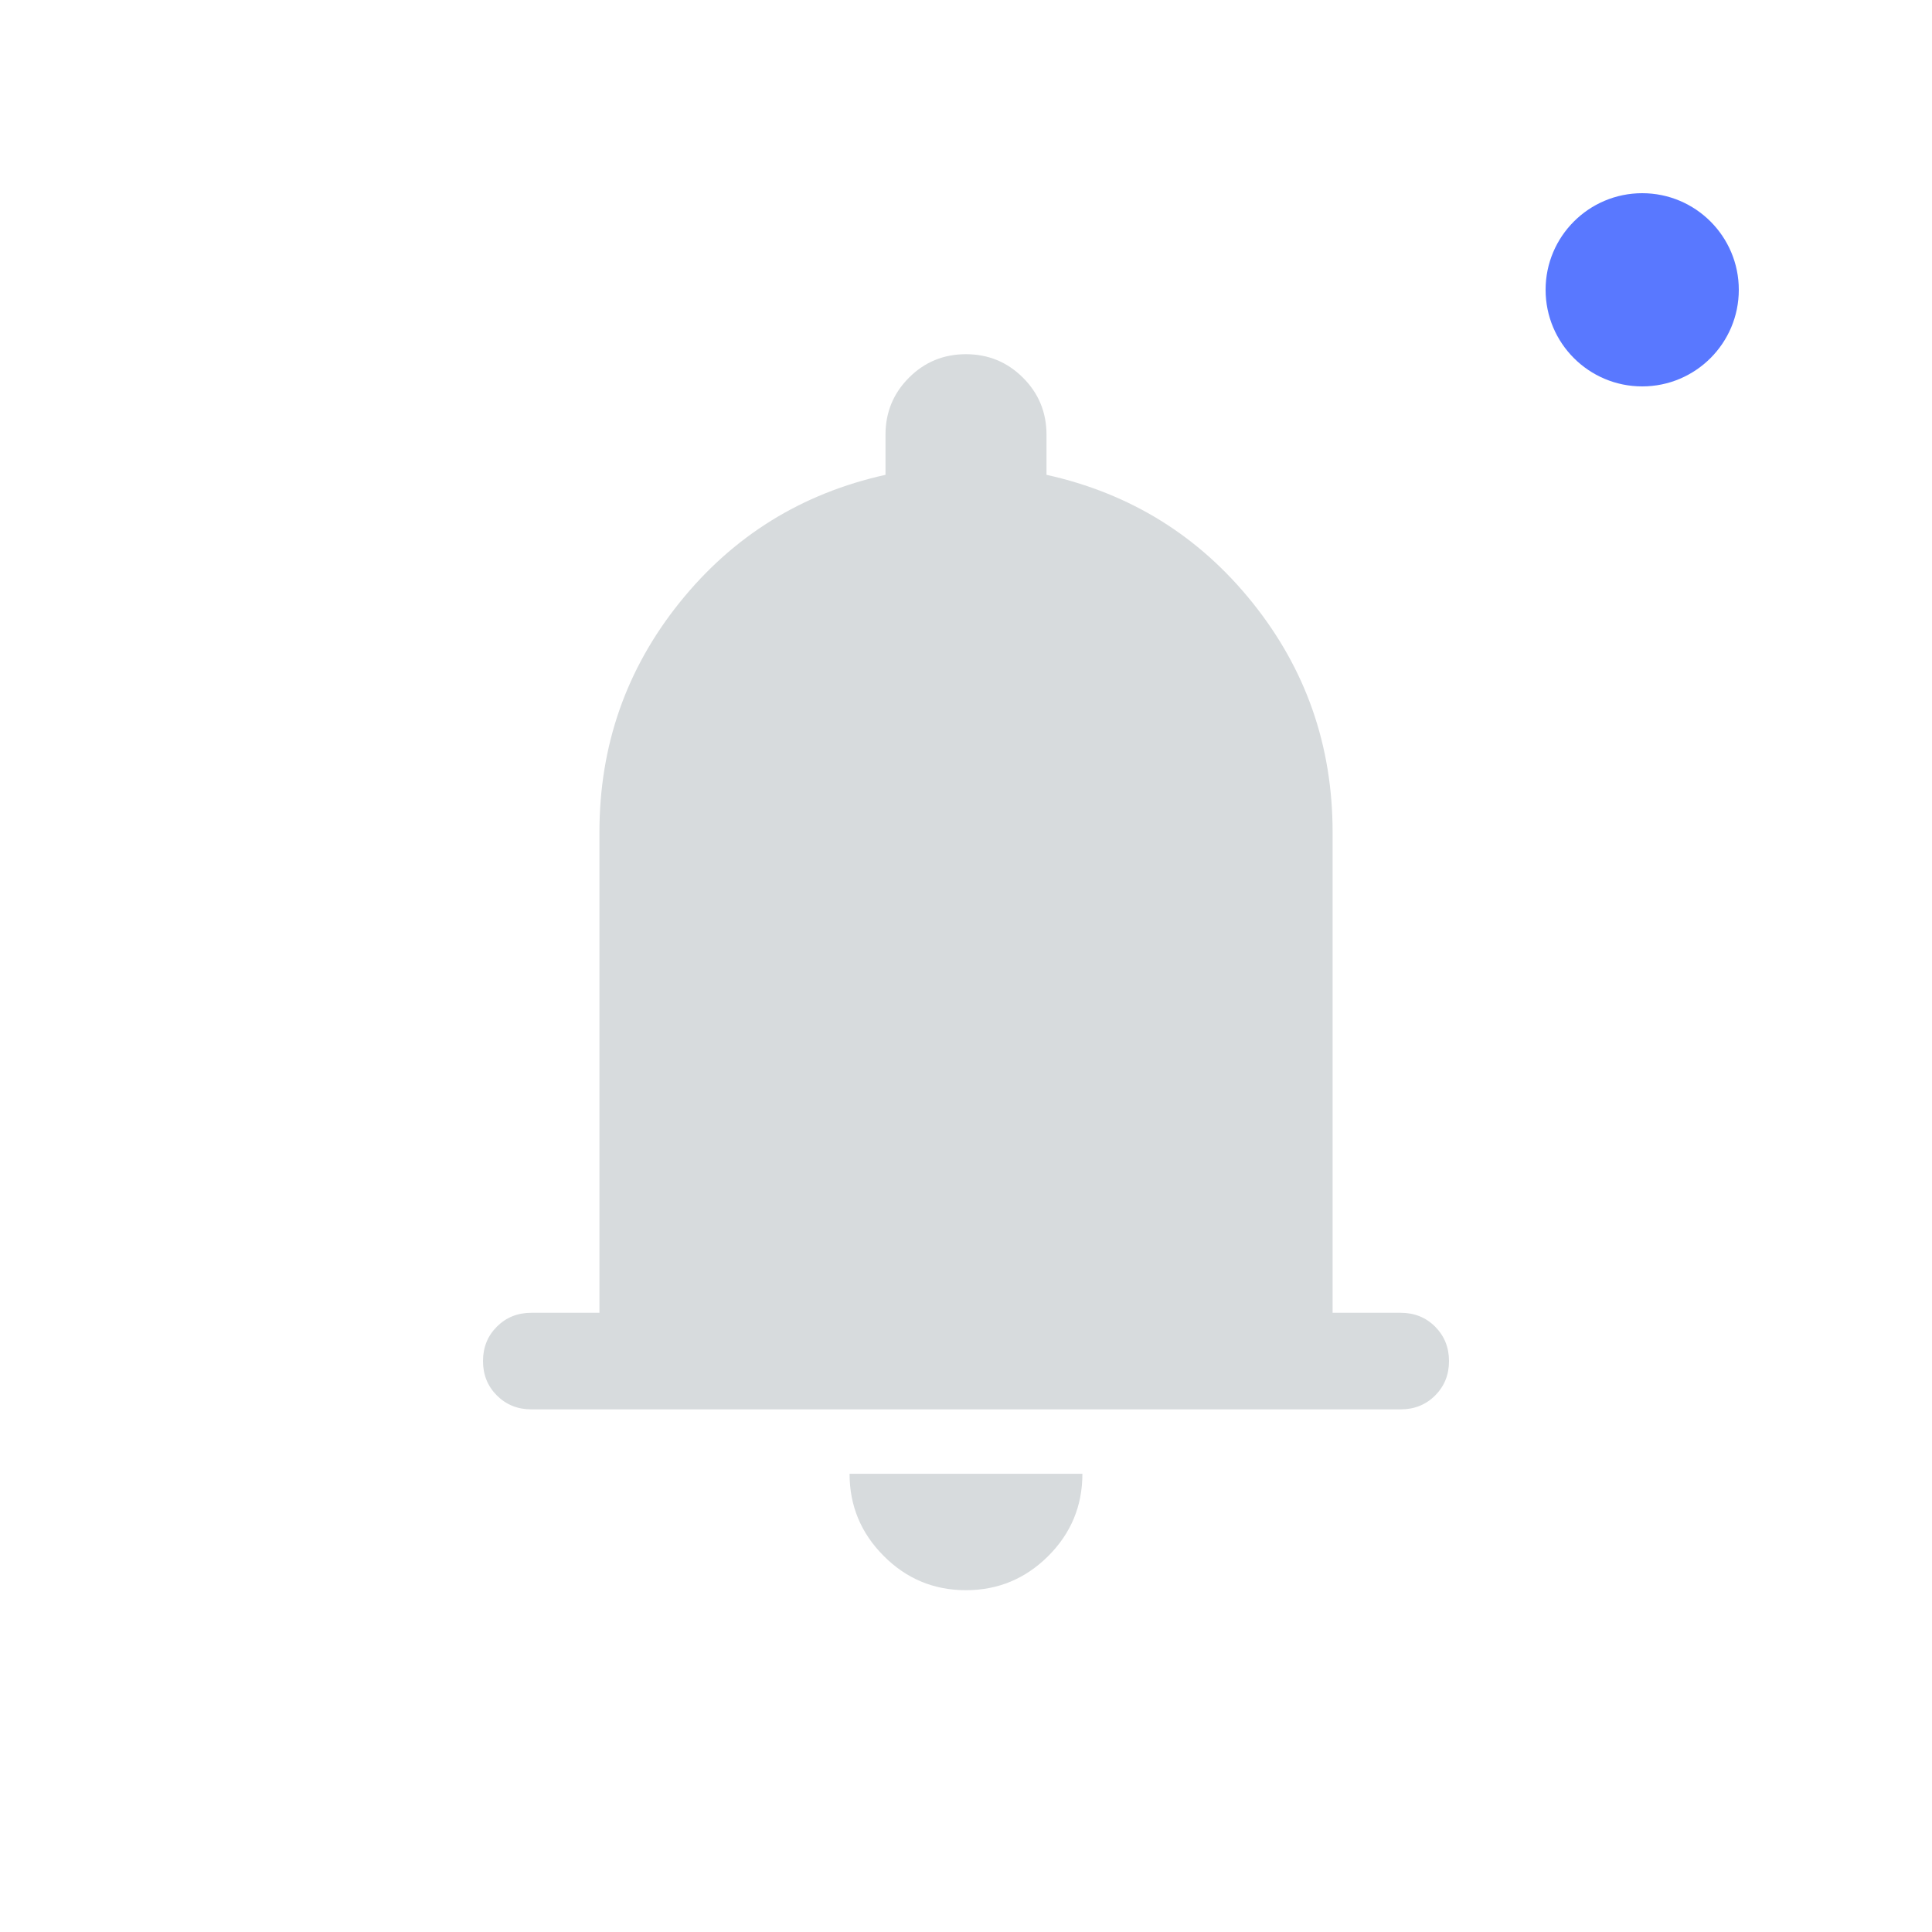
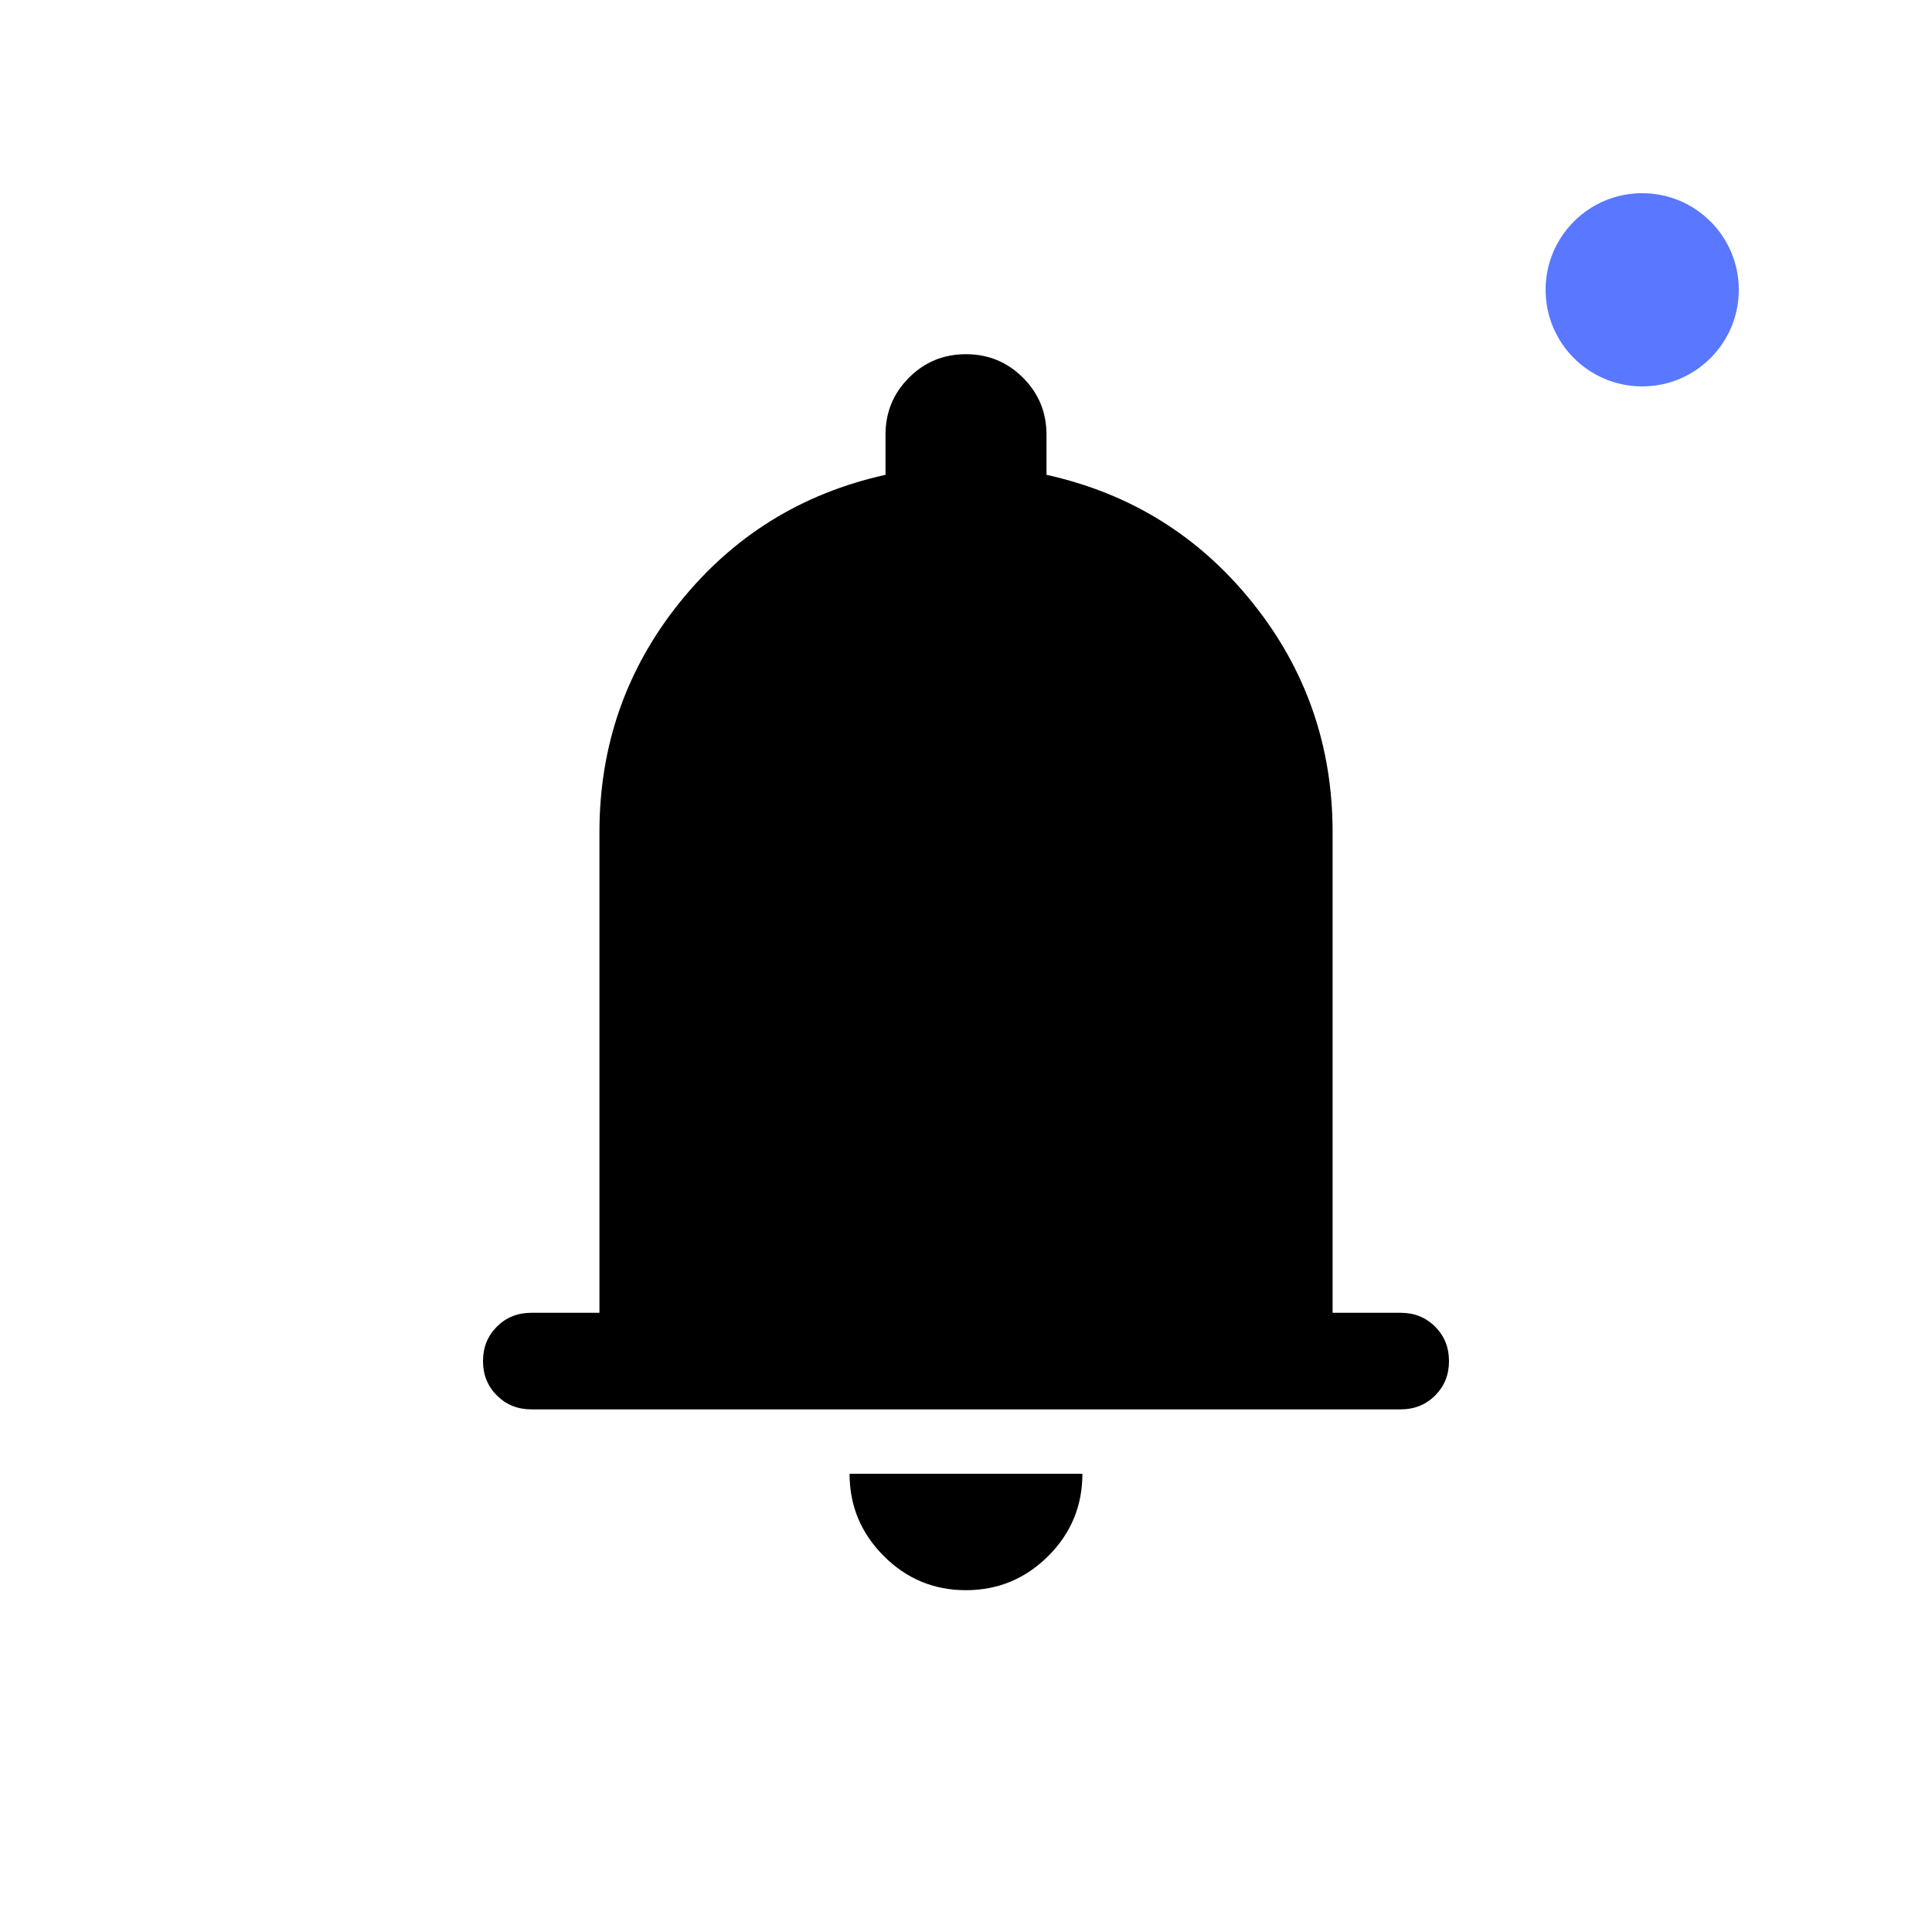
<svg xmlns="http://www.w3.org/2000/svg" width="60" height="60" viewBox="0 0 60 60" fill="none">
-   <path d="M16.5 43.769C16.075 43.769 15.719 43.625 15.431 43.338C15.144 43.05 15 42.694 15 42.269C15 41.843 15.144 41.487 15.431 41.2C15.719 40.913 16.075 40.77 16.5 40.77H18.616V25.846C18.616 23.156 19.446 20.778 21.106 18.712C22.766 16.645 24.897 15.323 27.5 14.746V13.5C27.5 12.806 27.743 12.215 28.229 11.729C28.714 11.243 29.304 11 29.997 11C30.692 11 31.282 11.243 31.769 11.729C32.256 12.215 32.5 12.806 32.5 13.5V14.746C35.103 15.323 37.234 16.645 38.894 18.712C40.554 20.778 41.385 23.156 41.385 25.846V40.77H43.5C43.925 40.77 44.281 40.913 44.569 41.2C44.856 41.488 45 41.845 45 42.27C45 42.695 44.856 43.051 44.569 43.339C44.281 43.626 43.925 43.769 43.5 43.769H16.5ZM29.997 49.385C29.002 49.385 28.151 49.031 27.445 48.322C26.738 47.614 26.384 46.763 26.384 45.769H33.615C33.615 46.767 33.261 47.619 32.553 48.325C31.844 49.031 30.992 49.385 29.997 49.385Z" fill="#D7DBDD" />
+   <path d="M16.5 43.769C16.075 43.769 15.719 43.625 15.431 43.338C15.144 43.05 15 42.694 15 42.269C15 41.843 15.144 41.487 15.431 41.2C15.719 40.913 16.075 40.77 16.5 40.77H18.616V25.846C18.616 23.156 19.446 20.778 21.106 18.712C22.766 16.645 24.897 15.323 27.5 14.746V13.5C27.5 12.806 27.743 12.215 28.229 11.729C28.714 11.243 29.304 11 29.997 11C30.692 11 31.282 11.243 31.769 11.729C32.256 12.215 32.5 12.806 32.5 13.5V14.746C35.103 15.323 37.234 16.645 38.894 18.712C40.554 20.778 41.385 23.156 41.385 25.846V40.77H43.5C43.925 40.77 44.281 40.913 44.569 41.2C44.856 41.488 45 41.845 45 42.27C45 42.695 44.856 43.051 44.569 43.339C44.281 43.626 43.925 43.769 43.5 43.769H16.5ZM29.997 49.385C29.002 49.385 28.151 49.031 27.445 48.322C26.738 47.614 26.384 46.763 26.384 45.769H33.615C33.615 46.767 33.261 47.619 32.553 48.325C31.844 49.031 30.992 49.385 29.997 49.385Z" fill="currentColor" />
  <circle cx="51" cy="9" r="3" fill="#5978FF" />
</svg>
